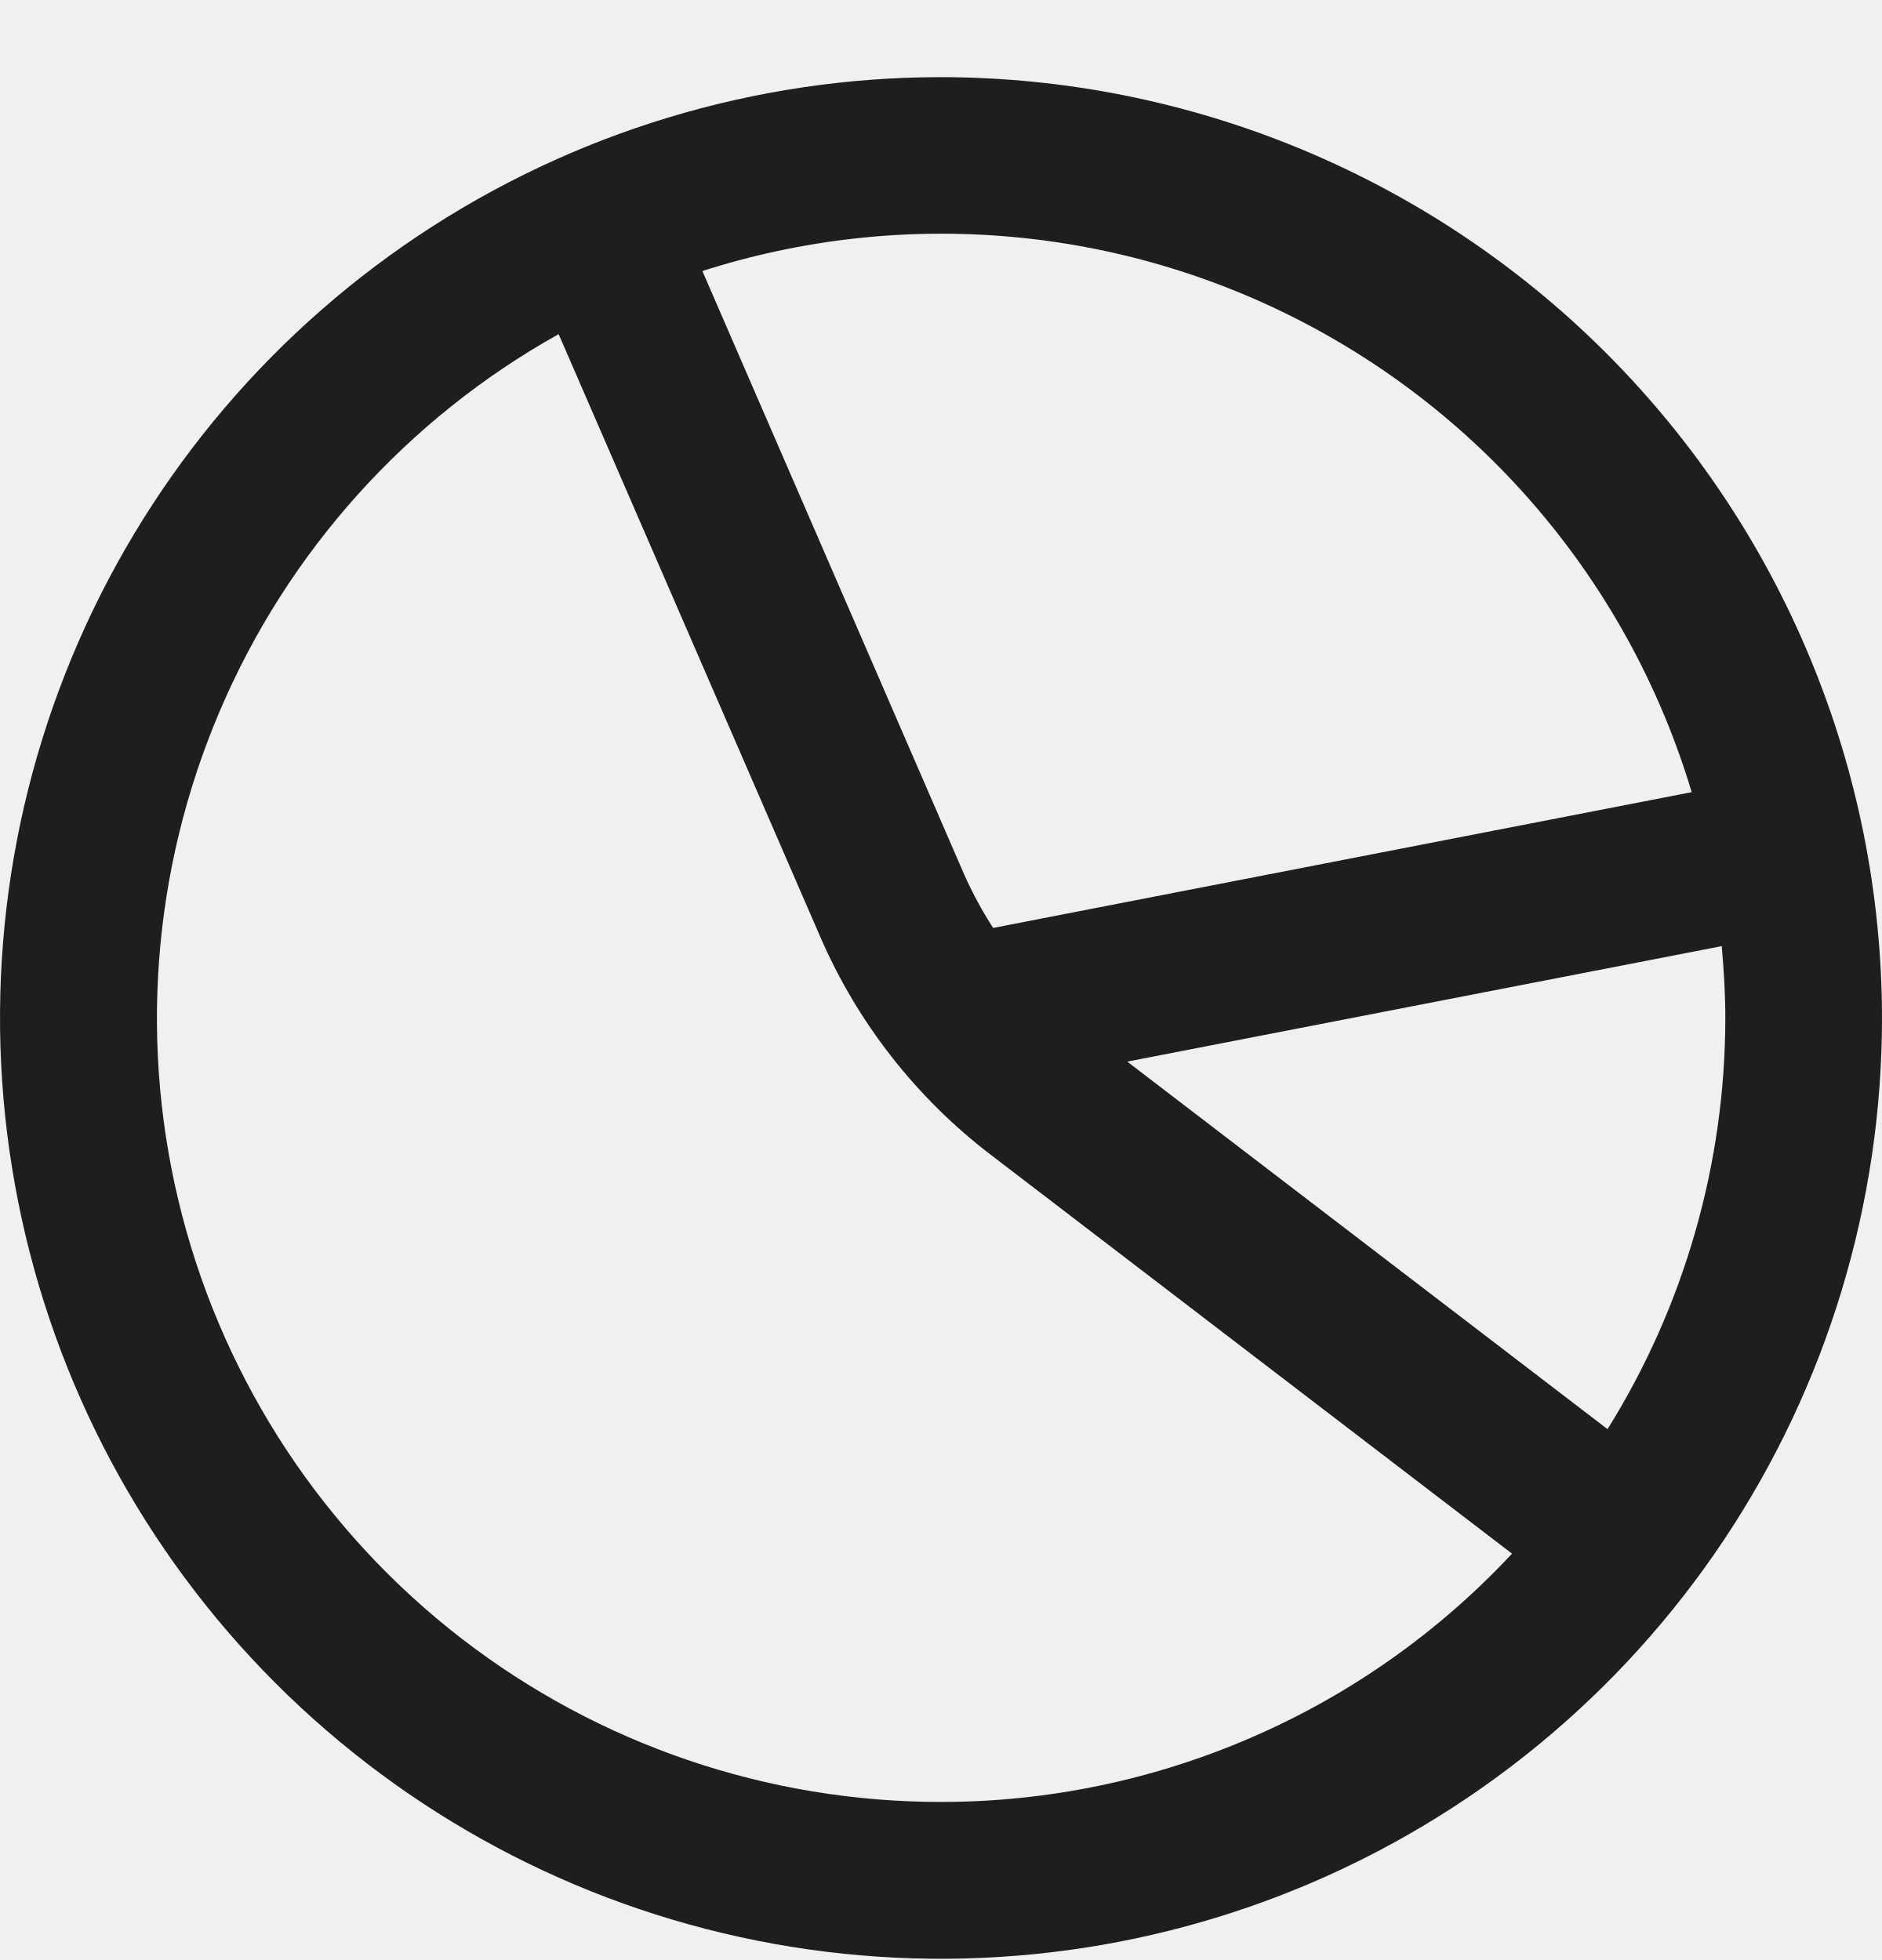
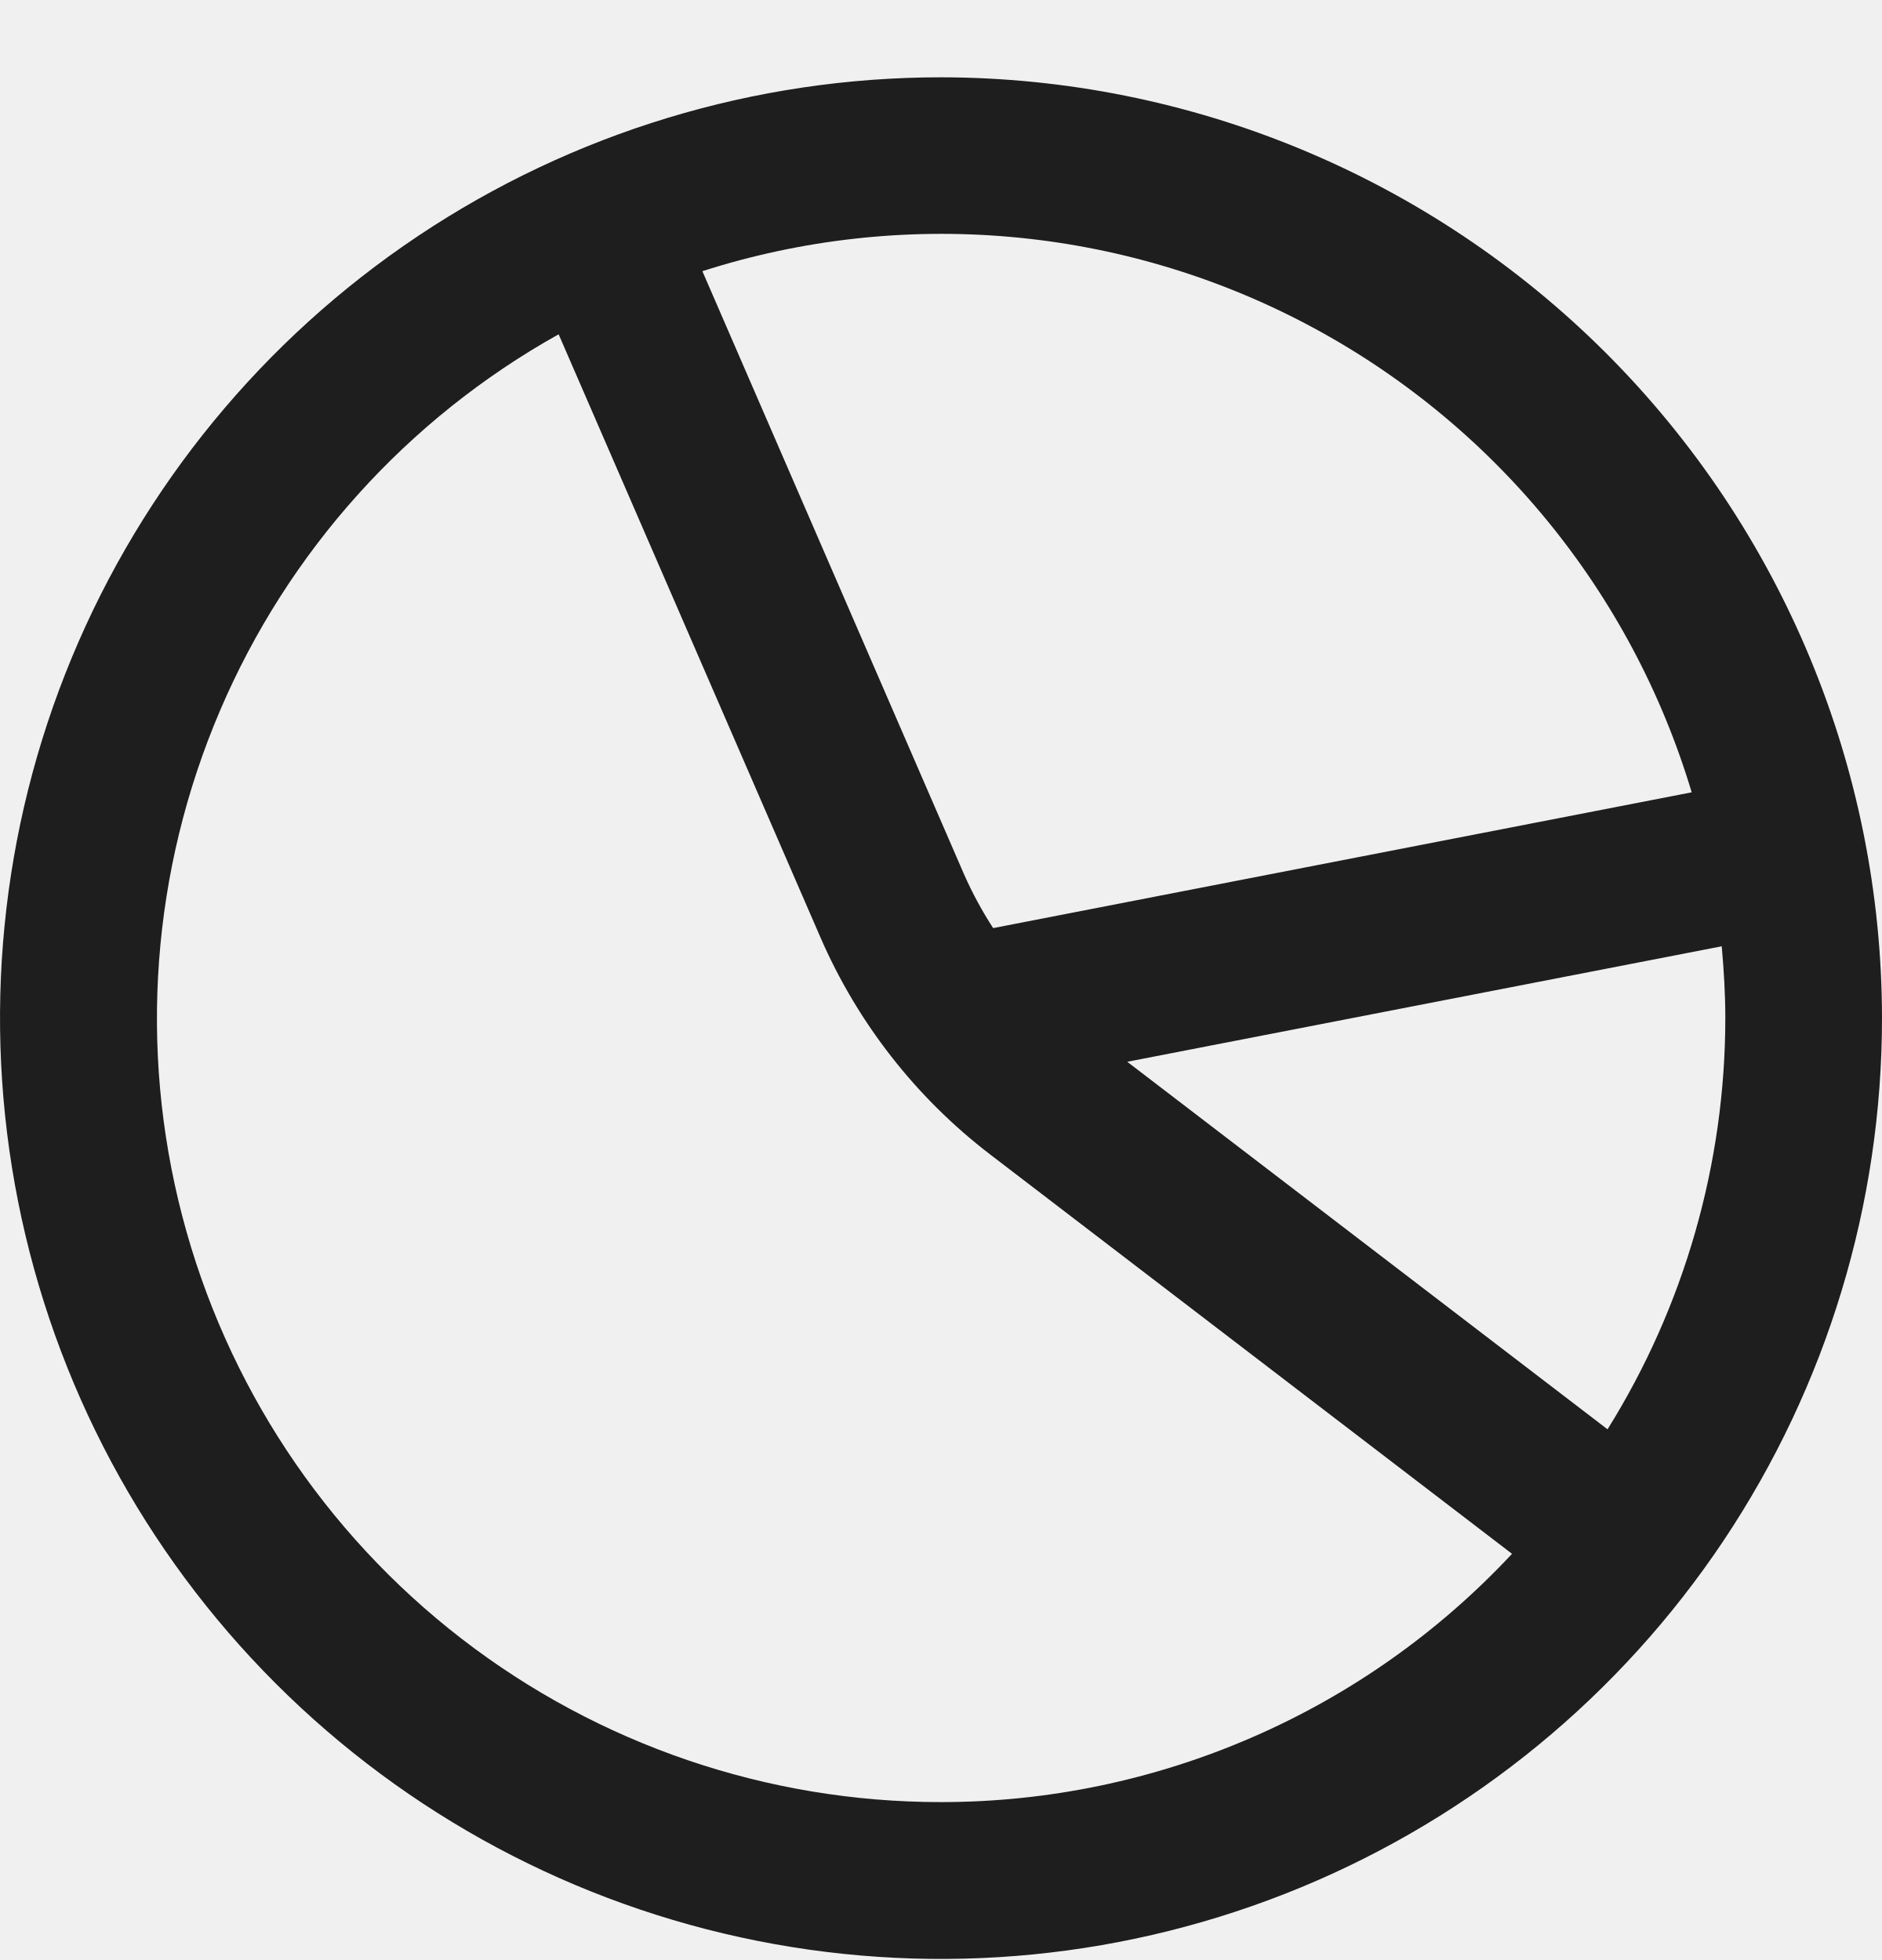
<svg xmlns="http://www.w3.org/2000/svg" width="24" height="25" viewBox="0 0 24 25" fill="none">
-   <g clip-path="url(#clip0_2898_30108)">
-     <path d="M12 0.984C9.627 0.984 7.307 1.688 5.333 3.007C3.36 4.325 1.822 6.199 0.913 8.392C0.005 10.585 -0.232 12.998 0.231 15.325C0.694 17.653 1.836 19.791 3.515 21.47C5.193 23.148 7.331 24.291 9.659 24.754C11.987 25.217 14.399 24.979 16.592 24.071C18.785 23.163 20.659 21.625 21.978 19.651C23.296 17.678 24 15.358 24 12.984C23.997 9.803 22.731 6.753 20.482 4.503C18.232 2.253 15.181 0.988 12 0.984V0.984ZM21.573 10.104L12.665 11.836C12.525 11.62 12.402 11.393 12.297 11.157L8.957 3.457C10.221 3.052 11.554 2.903 12.877 3.019C14.2 3.135 15.486 3.513 16.66 4.132C17.835 4.751 18.875 5.598 19.718 6.623C20.562 7.649 21.192 8.832 21.573 10.104ZM12 22.984C9.787 22.985 7.637 22.252 5.885 20.899C4.134 19.546 2.882 17.65 2.324 15.508C1.766 13.367 1.935 11.101 2.804 9.066C3.672 7.031 5.192 5.341 7.124 4.262L10.462 11.953C10.937 13.047 11.683 14.001 12.629 14.725L19.282 19.817C18.35 20.816 17.223 21.613 15.97 22.157C14.717 22.702 13.366 22.984 12 22.984ZM20.5 18.229L14.375 13.541L21.956 12.068C21.983 12.368 22.002 12.675 22.002 12.984C22.001 14.839 21.481 16.656 20.5 18.229Z" fill="#1E1E1E" />
-   </g>
-   <defs>
-     <clipPath id="clip0_2898_30108">
-       <rect width="24" height="24" fill="white" transform="translate(0 0.984375)" />
-     </clipPath>
-   </defs>
+   <path d="M12 0.986C9.627 0.986 7.307 1.69 5.333 3.009C3.36 4.327 1.822 6.201 0.913 8.394C0.005 10.587 -0.232 13 0.231 15.327C0.694 17.655 1.836 19.793 3.515 21.472C5.193 23.15 7.331 24.293 9.659 24.756C11.987 25.219 14.399 24.981 16.592 24.073C18.785 23.165 20.659 21.627 21.978 19.653C23.296 17.68 24 15.36 24 12.986C23.997 9.805 22.731 6.755 20.482 4.505C18.232 2.255 15.181 0.99 12 0.986V0.986ZM21.573 10.106L12.665 11.838C12.525 11.622 12.402 11.395 12.297 11.159L8.957 3.459C10.221 3.054 11.554 2.905 12.877 3.021C14.2 3.137 15.486 3.515 16.66 4.134C17.835 4.753 18.875 5.6 19.718 6.625C20.562 7.651 21.192 8.834 21.573 10.106ZM12 22.986C9.787 22.987 7.637 22.254 5.885 20.901C4.134 19.548 2.882 17.652 2.324 15.51C1.766 13.369 1.935 11.103 2.804 9.068C3.672 7.032 5.192 5.343 7.124 4.264L10.462 11.955C10.937 13.049 11.683 14.003 12.629 14.727L19.282 19.819C18.35 20.818 17.223 21.615 15.97 22.159C14.717 22.704 13.366 22.986 12 22.986ZM20.5 18.231L14.375 13.543L21.956 12.07C21.983 12.37 22.002 12.677 22.002 12.986C22.001 14.841 21.481 16.658 20.5 18.231Z" fill="#1E1E1E" />
</svg>
